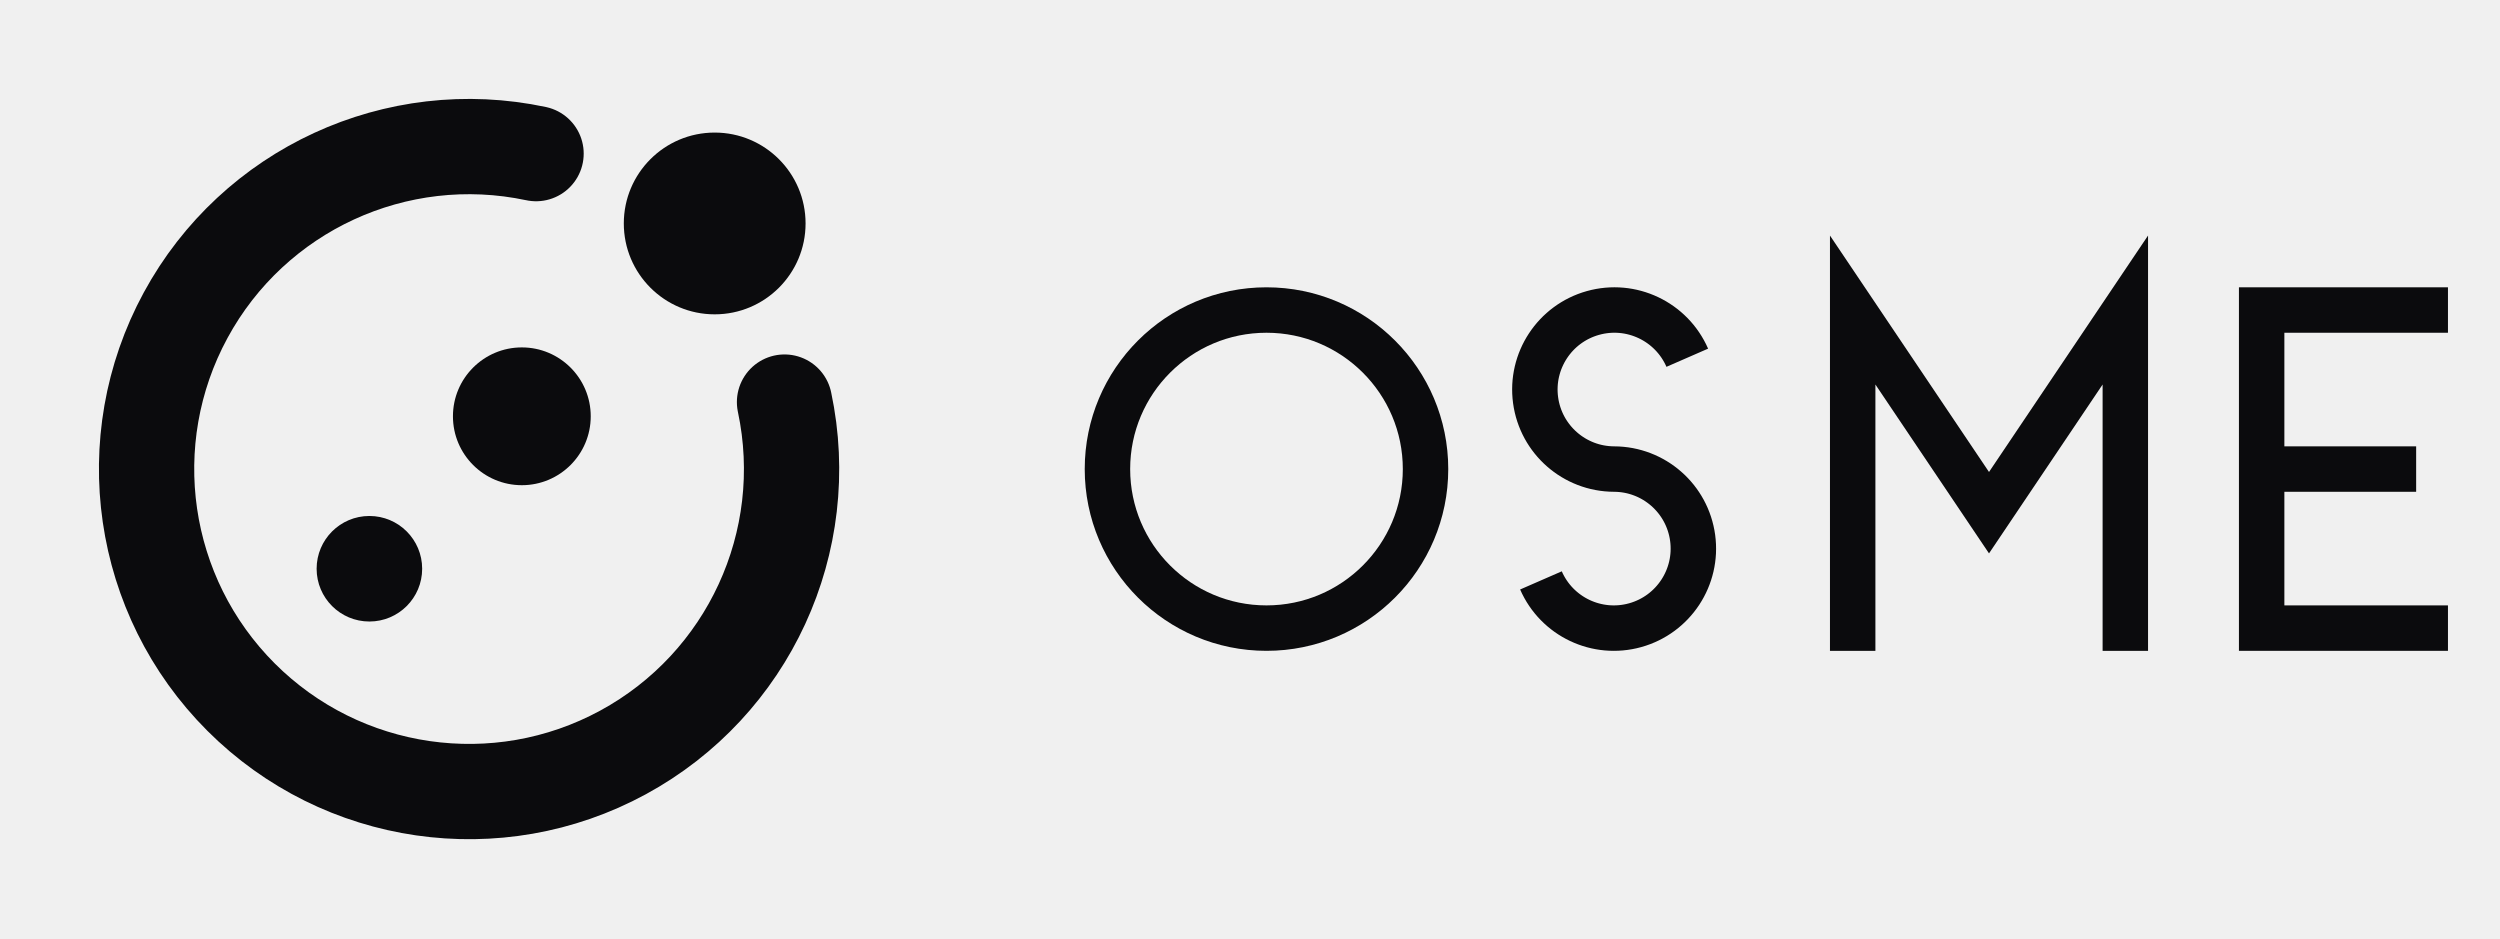
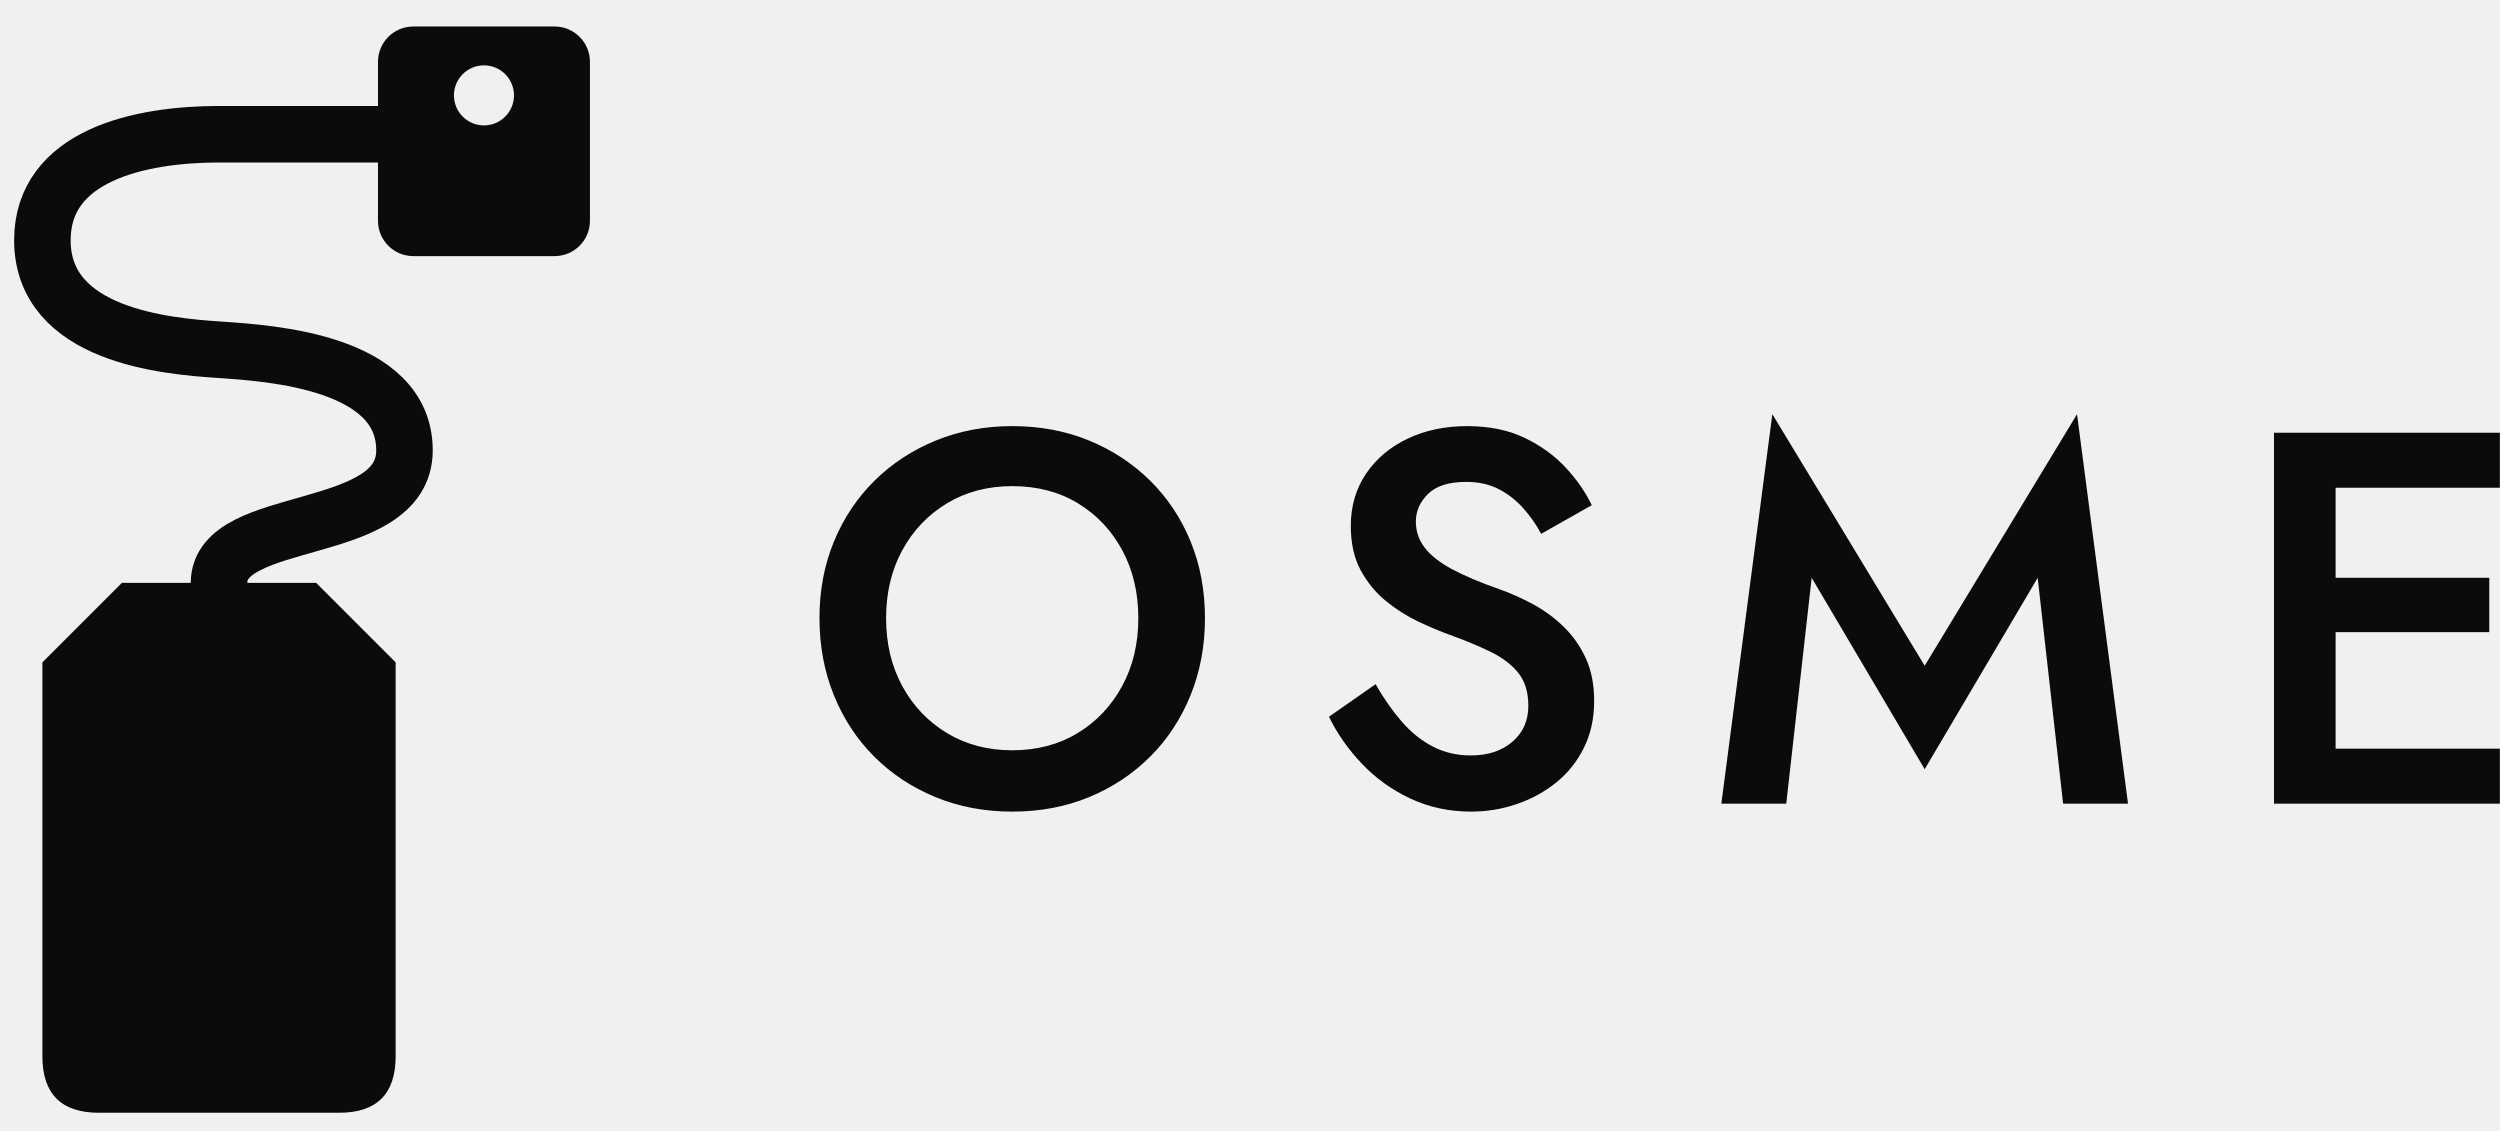
- <svg xmlns="http://www.w3.org/2000/svg" viewBox="0 0 170.55 64" width="170.55" height="64">
-   <defs />
-   <g transform="translate(0 0) scale(1.0)">
-     <path d="M53.52 27.43 A22 22 0 1 1 36.57 10.48" fill="none" stroke="#0B0B0D" stroke-width="6.5" stroke-linecap="round" />
-     <circle cx="25.2" cy="38.8" r="3.6" fill="#0B0B0D" />
-     <circle cx="35.6" cy="28.4" r="4.7" fill="#0B0B0D" />
-     <circle cx="48.756" cy="15.244" r="6.2" fill="#0B0B0D" />
+ <svg xmlns="http://www.w3.org/2000/svg" viewBox="15.0 0 141.54 64" width="141.54" height="64">
+   <defs>
+     <linearGradient id="gb" gradientUnits="userSpaceOnUse" x1="0" y1="35" x2="0" y2="6">
+       <stop offset="0" stop-color="#F2A33A" />
+       <stop offset=".48" stop-color="#D9C46B" />
+       <stop offset="1" stop-color="#3DBA9B" />
+     </linearGradient>
+     <mask id="mb" maskUnits="userSpaceOnUse" x="0" y="0" width="64" height="64">
+       <rect width="64" height="64" fill="#fff" />
+       <circle cx="46" cy="5.4" r="1.7" fill="#000" />
+     </mask>
+   </defs>
+   <g transform="translate(-3.6 0)">
+     <g mask="url(#mb)">
+       <path d="M21 37.5 L25.5 33 H36.5 L41 37.5 V59.8 Q41 63 37.8 63 H24.2 Q21 63 21 59.8 Z" fill="#0B0B0D" />
+       <path d="M31.0 33 C31.0 29 41.5 30.5 41.5 25.5 C41.5 20.5 34 20 31 19.8 C28 19.6 21 19 21 13.6 C21 8.8 26.5 7.6 31 7.6 H40" fill="none" stroke="#0B0B0D" stroke-width="3.2" stroke-linecap="round" stroke-linejoin="round" />
+       <rect x="40" y="1.5" width="12" height="13" rx="2" fill="#0B0B0D" />
+     </g>
  </g>
-   <g transform="translate(74 19.60) scale(0.62)">
-     <circle cx="20.00" cy="20.00" r="17.50" fill="none" stroke="#0B0B0D" stroke-width="5.0" />
-     <path d="M66.30 7.75 A8.75 8.75 0 1 0 58.25 20.00 A8.75 8.75 0 1 1 50.20 32.25" fill="none" stroke="#0B0B0D" stroke-width="5.0" stroke-linecap="butt" />
-     <path d="M84.50 40.0 V2.50 L99.50 24.80 L114.50 2.50 V40.0" fill="none" stroke="#0B0B0D" stroke-width="5.0" stroke-linejoin="miter" stroke-miterlimit="10" />
-     <path d="M150.00 2.50 H129.50 V37.50 H150.00 M129.50 20.0 H146.50" fill="none" stroke="#0B0B0D" stroke-width="5.0" stroke-linejoin="miter" />
-   </g>
+   <path transform="translate(60.27 45.50)" d="M4.897 -10.5Q4.897 -12.667 5.816 -14.351Q6.735 -16.035 8.348 -17.006Q9.96 -17.977 12.037 -17.977Q14.16 -17.977 15.758 -17.006Q17.355 -16.035 18.266 -14.351Q19.177 -12.667 19.177 -10.5Q19.177 -8.34 18.259 -6.652Q17.34 -4.965 15.739 -3.994Q14.137 -3.022 12.037 -3.022Q9.96 -3.022 8.348 -3.994Q6.735 -4.965 5.816 -6.652Q4.897 -8.34 4.897 -10.5ZM1.125 -10.5Q1.125 -8.16 1.935 -6.154Q2.745 -4.147 4.215 -2.674Q5.685 -1.2 7.684 -0.375Q9.682 0.45 12.037 0.45Q14.415 0.45 16.402 -0.375Q18.39 -1.2 19.86 -2.674Q21.33 -4.147 22.14 -6.154Q22.95 -8.16 22.95 -10.5Q22.95 -12.862 22.136 -14.846Q21.322 -16.83 19.845 -18.289Q18.367 -19.747 16.384 -20.561Q14.4 -21.375 12.037 -21.375Q9.713 -21.375 7.718 -20.561Q5.723 -19.747 4.245 -18.289Q2.768 -16.83 1.946 -14.846Q1.125 -12.862 1.125 -10.5ZM32.61 -6.765 29.97 -4.92Q30.668 -3.487 31.841 -2.254Q33.015 -1.02 34.59 -0.285Q36.165 0.45 38.01 0.45Q39.36 0.45 40.609 0.022Q41.858 -0.405 42.847 -1.207Q43.837 -2.01 44.411 -3.176Q44.985 -4.343 44.985 -5.812Q44.985 -7.2 44.513 -8.227Q44.04 -9.255 43.267 -10.009Q42.495 -10.762 41.55 -11.276Q40.605 -11.79 39.66 -12.127Q37.98 -12.713 36.926 -13.282Q35.873 -13.852 35.381 -14.505Q34.89 -15.157 34.89 -15.967Q34.89 -16.86 35.584 -17.539Q36.278 -18.217 37.733 -18.217Q38.797 -18.217 39.589 -17.805Q40.38 -17.392 40.976 -16.721Q41.572 -16.05 41.985 -15.277L44.85 -16.898Q44.325 -18.0 43.376 -19.024Q42.428 -20.047 41.047 -20.711Q39.668 -21.375 37.793 -21.375Q35.918 -21.375 34.425 -20.666Q32.932 -19.957 32.07 -18.682Q31.207 -17.407 31.207 -15.72Q31.207 -14.242 31.77 -13.207Q32.333 -12.172 33.206 -11.464Q34.08 -10.755 35.044 -10.301Q36.008 -9.848 36.78 -9.57Q38.108 -9.09 39.116 -8.599Q40.125 -8.107 40.691 -7.402Q41.258 -6.697 41.258 -5.535Q41.258 -4.282 40.358 -3.506Q39.457 -2.73 38.002 -2.73Q36.825 -2.73 35.854 -3.232Q34.883 -3.735 34.091 -4.646Q33.3 -5.558 32.61 -6.765ZM57.3 -12.787 63.698 -1.95 70.095 -12.787 71.535 0.0H75.21L72.323 -22.05L63.698 -7.808L55.073 -22.05L52.185 0.0H55.86ZM85.672 0.0H96.263V-3.112H85.672ZM85.672 -17.887H96.263V-21.0H85.672ZM85.672 -9.713H95.663V-12.787H85.672ZM83.475 -21.0V0.0H86.963V-21.0Z" fill="#0B0B0D" />
</svg>
